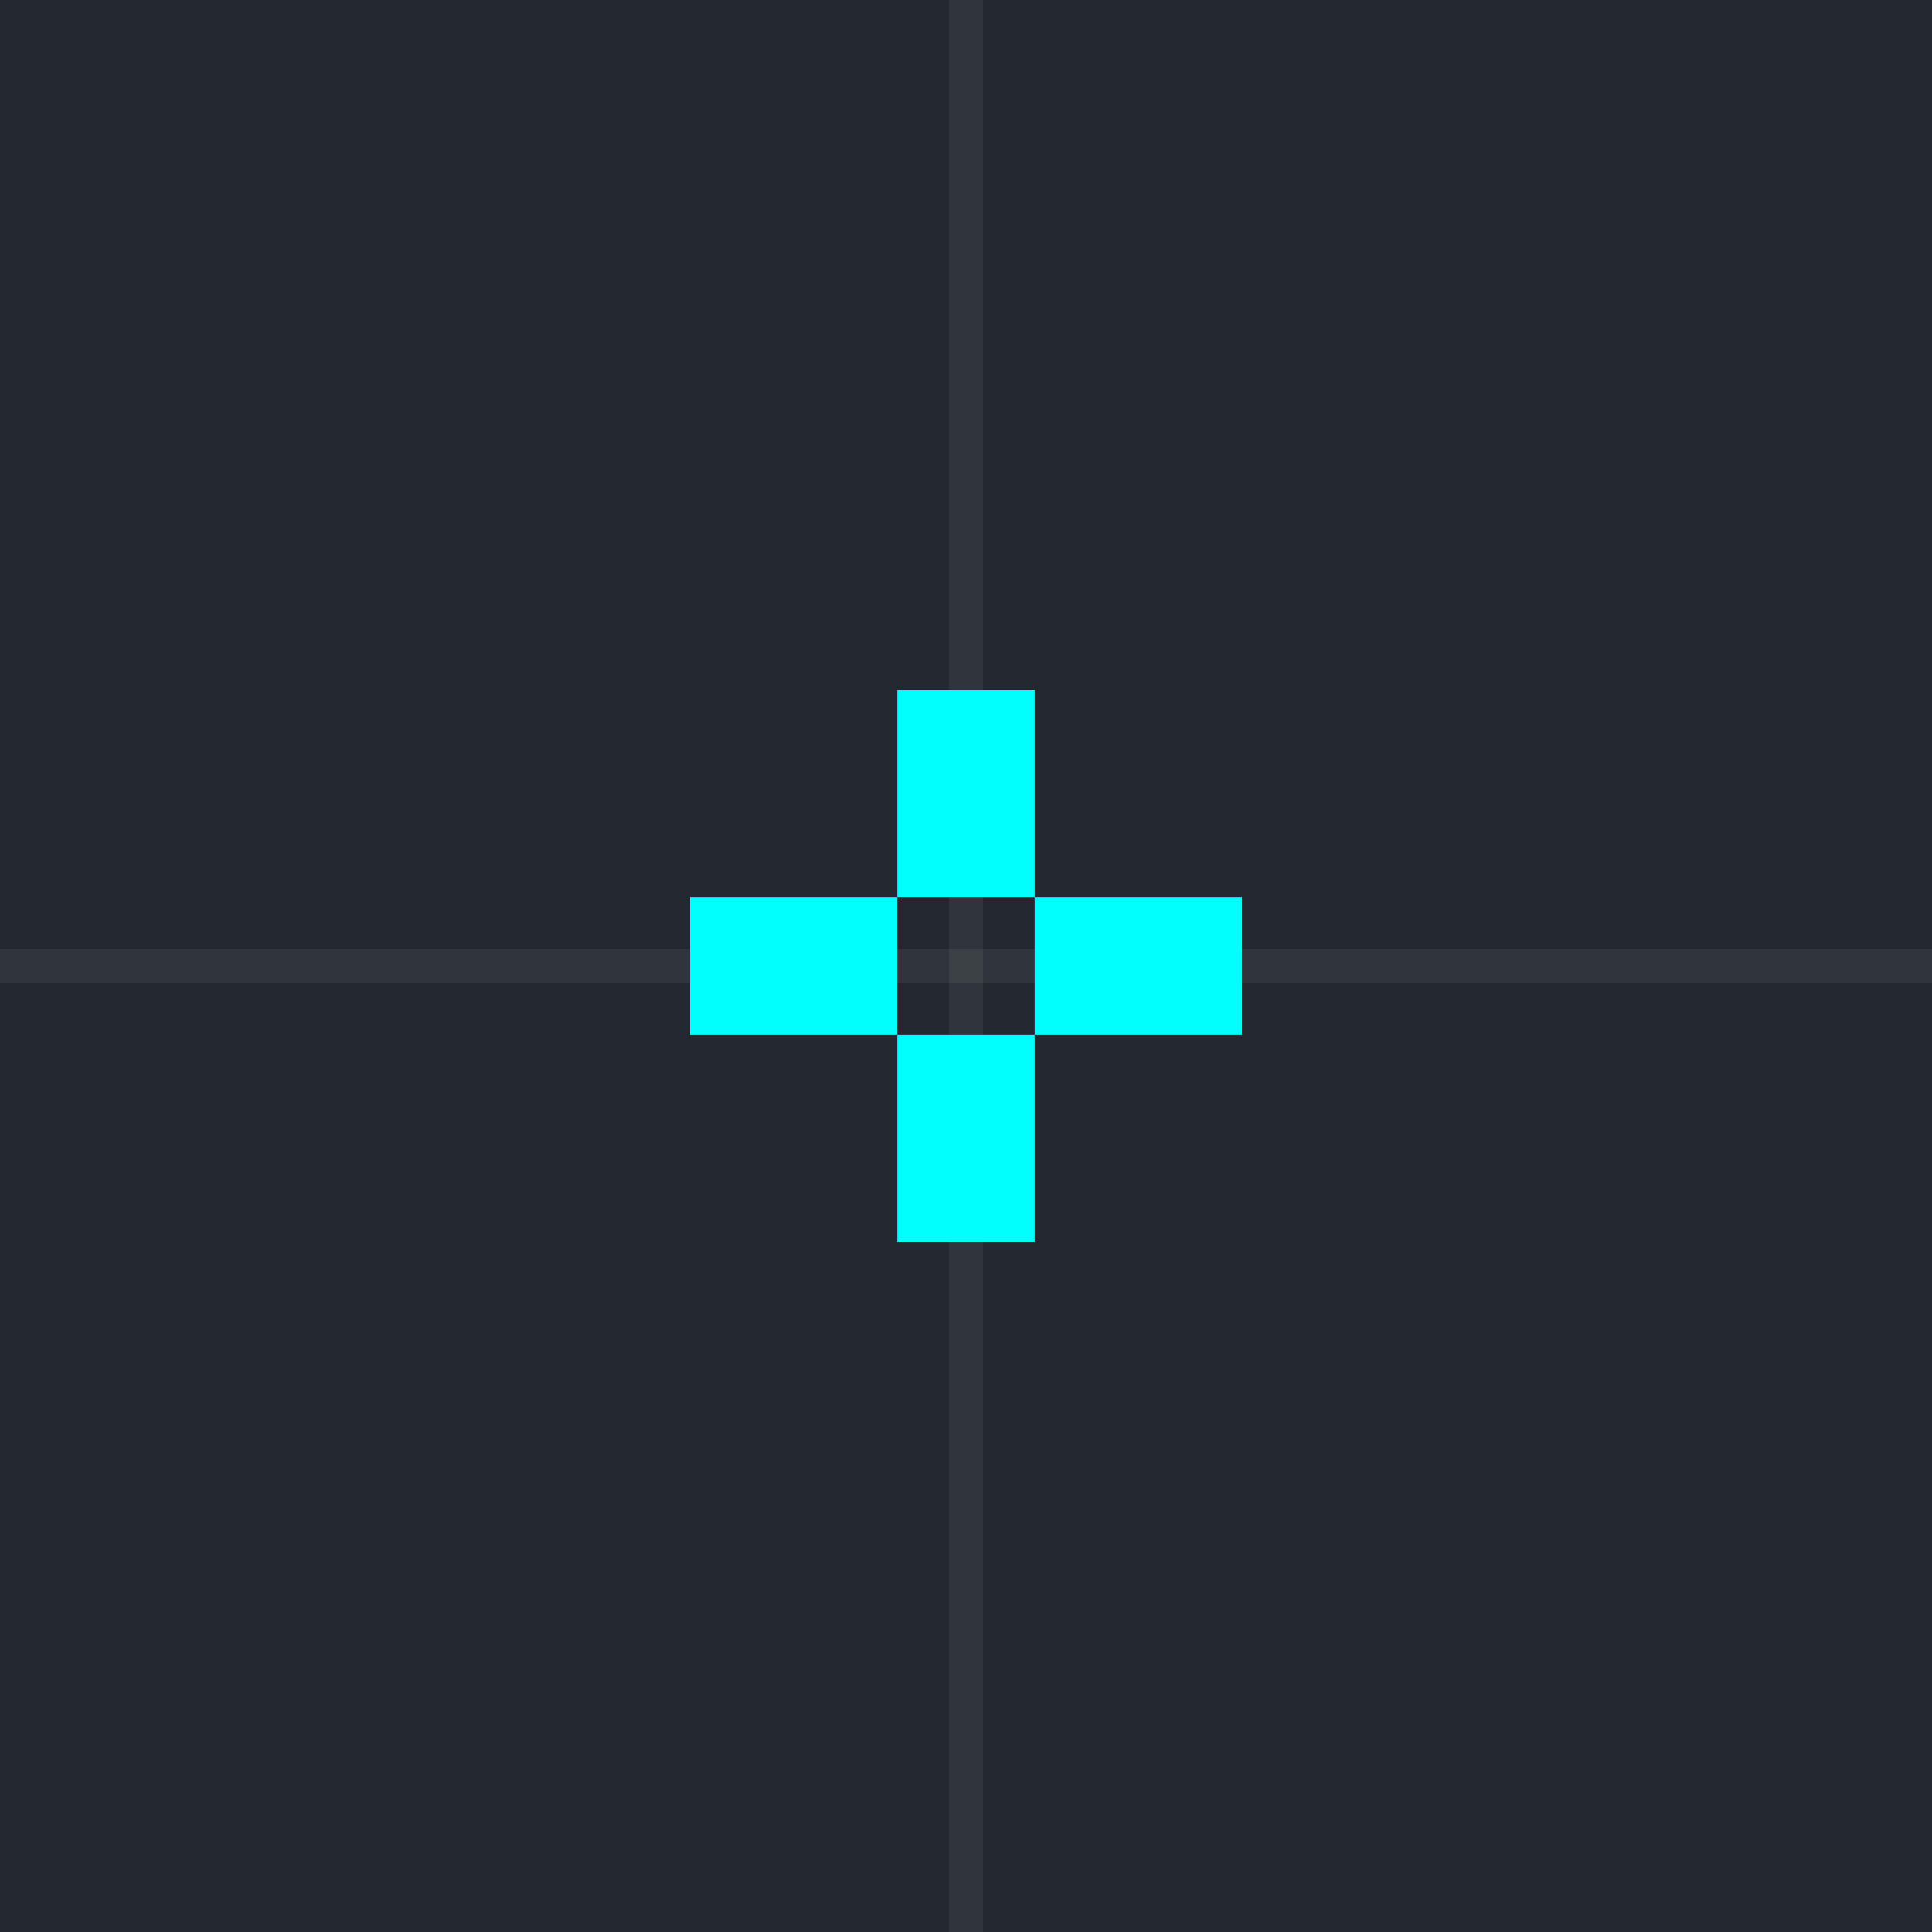
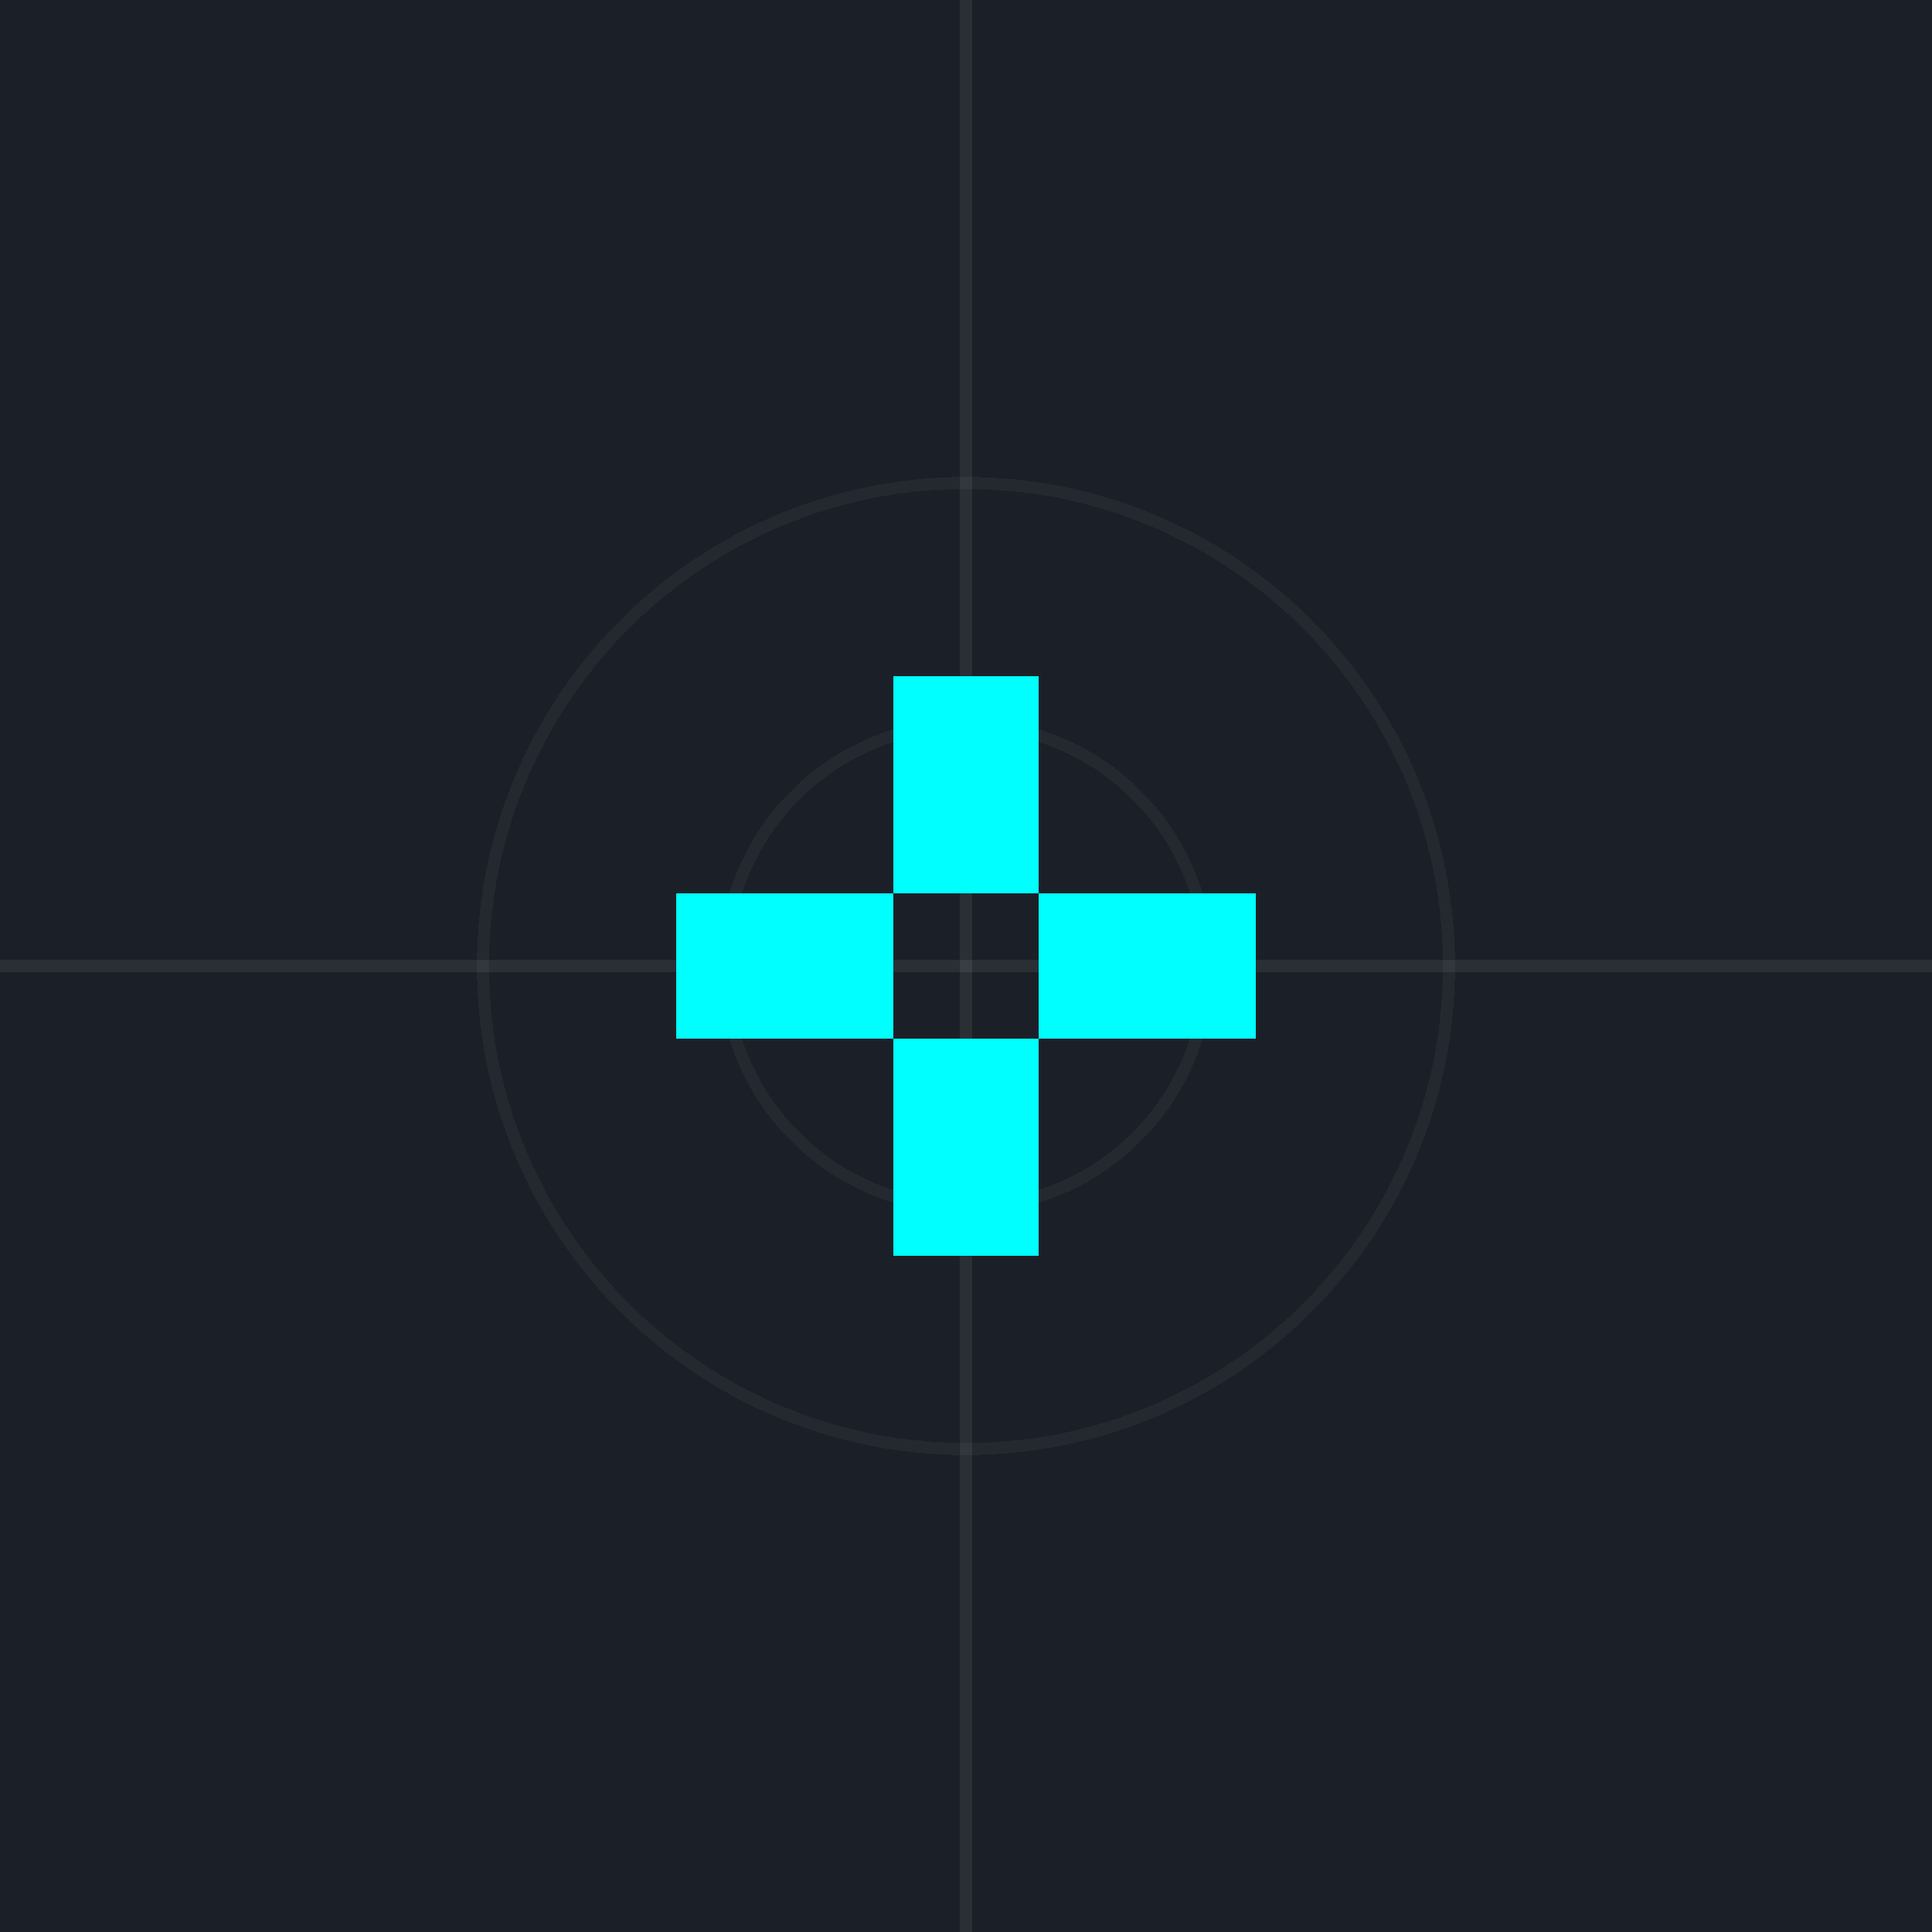
- <svg xmlns="http://www.w3.org/2000/svg" viewBox="-14 -14 28 28" width="100%" height="100%" shape-rendering="crispEdges">
-   <rect x="-14" y="-14" width="28" height="28" fill="#232730" />
-   <line x1="-14" y1="0" x2="14" y2="0" stroke="rgba(255,255,255,0.06)" stroke-width="0.5" />
-   <line x1="0" y1="-14" x2="0" y2="14" stroke="rgba(255,255,255,0.06)" stroke-width="0.5" />
+ <svg xmlns="http://www.w3.org/2000/svg" viewBox="0 0 160 160" width="100%" height="100%" shape-rendering="crispEdges">
+   <rect width="160" height="160" fill="#1b2028" />
+   <line x1="0" y1="80" x2="160" y2="80" stroke="rgba(255,255,255,0.07)" stroke-width="1" />
+   <line x1="80" y1="0" x2="80" y2="160" stroke="rgba(255,255,255,0.07)" stroke-width="1" />
+   <circle cx="80" cy="80" r="40" fill="none" stroke="rgba(255,255,255,0.04)" stroke-width="1" />
+   <circle cx="80" cy="80" r="20" fill="none" stroke="rgba(255,255,255,0.04)" stroke-width="1" />
+   <g id="outlines">
+   </g>
  <g id="core">
-     <rect x="-4" y="-1" width="3" height="2" fill="#00FFFF" />
-     <rect x="1" y="-1" width="3" height="2" fill="#00FFFF" />
-     <rect x="-1" y="-4" width="2" height="3" fill="#00FFFF" />
-     <rect x="-1" y="1" width="2" height="3" fill="#00FFFF" />
+     <rect x="74" y="56" width="12" height="18" fill="#00FFFF" fill-opacity="1" />
+     <rect x="74" y="86" width="12" height="18" fill="#00FFFF" fill-opacity="1" />
+     <rect x="56" y="74" width="18" height="12" fill="#00FFFF" fill-opacity="1" />
+     <rect x="86" y="74" width="18" height="12" fill="#00FFFF" fill-opacity="1" />
  </g>
</svg>
